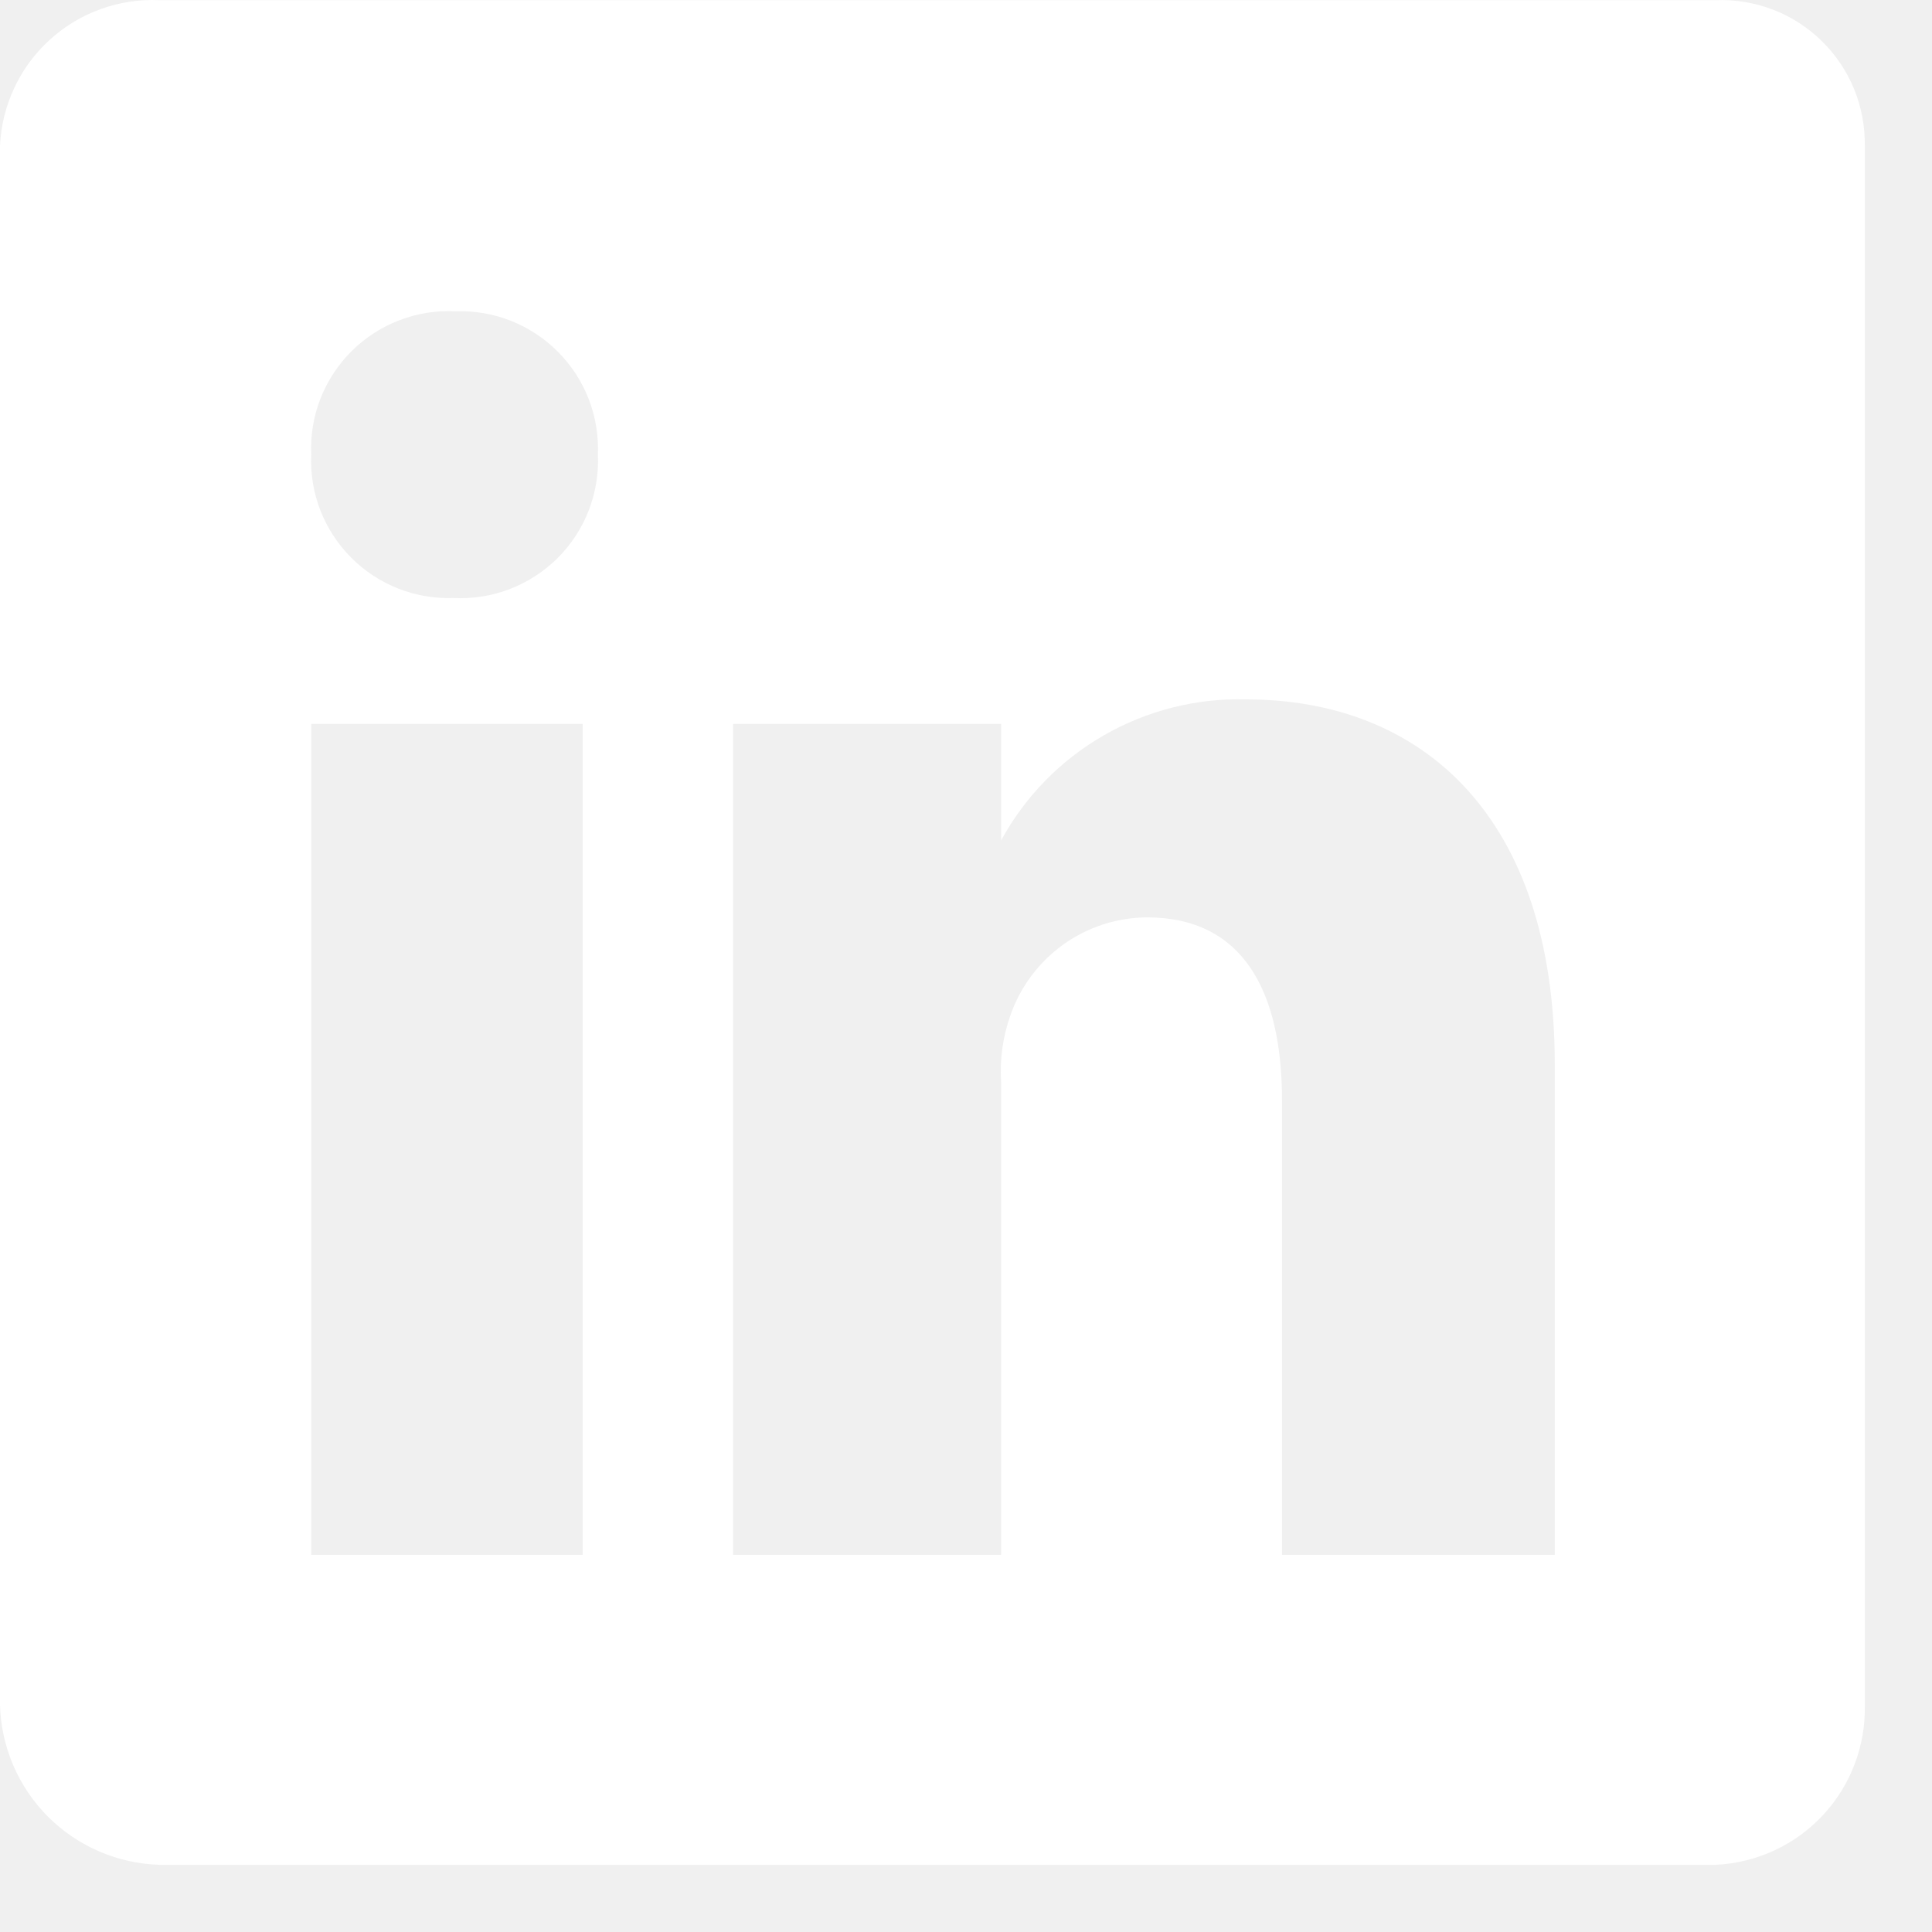
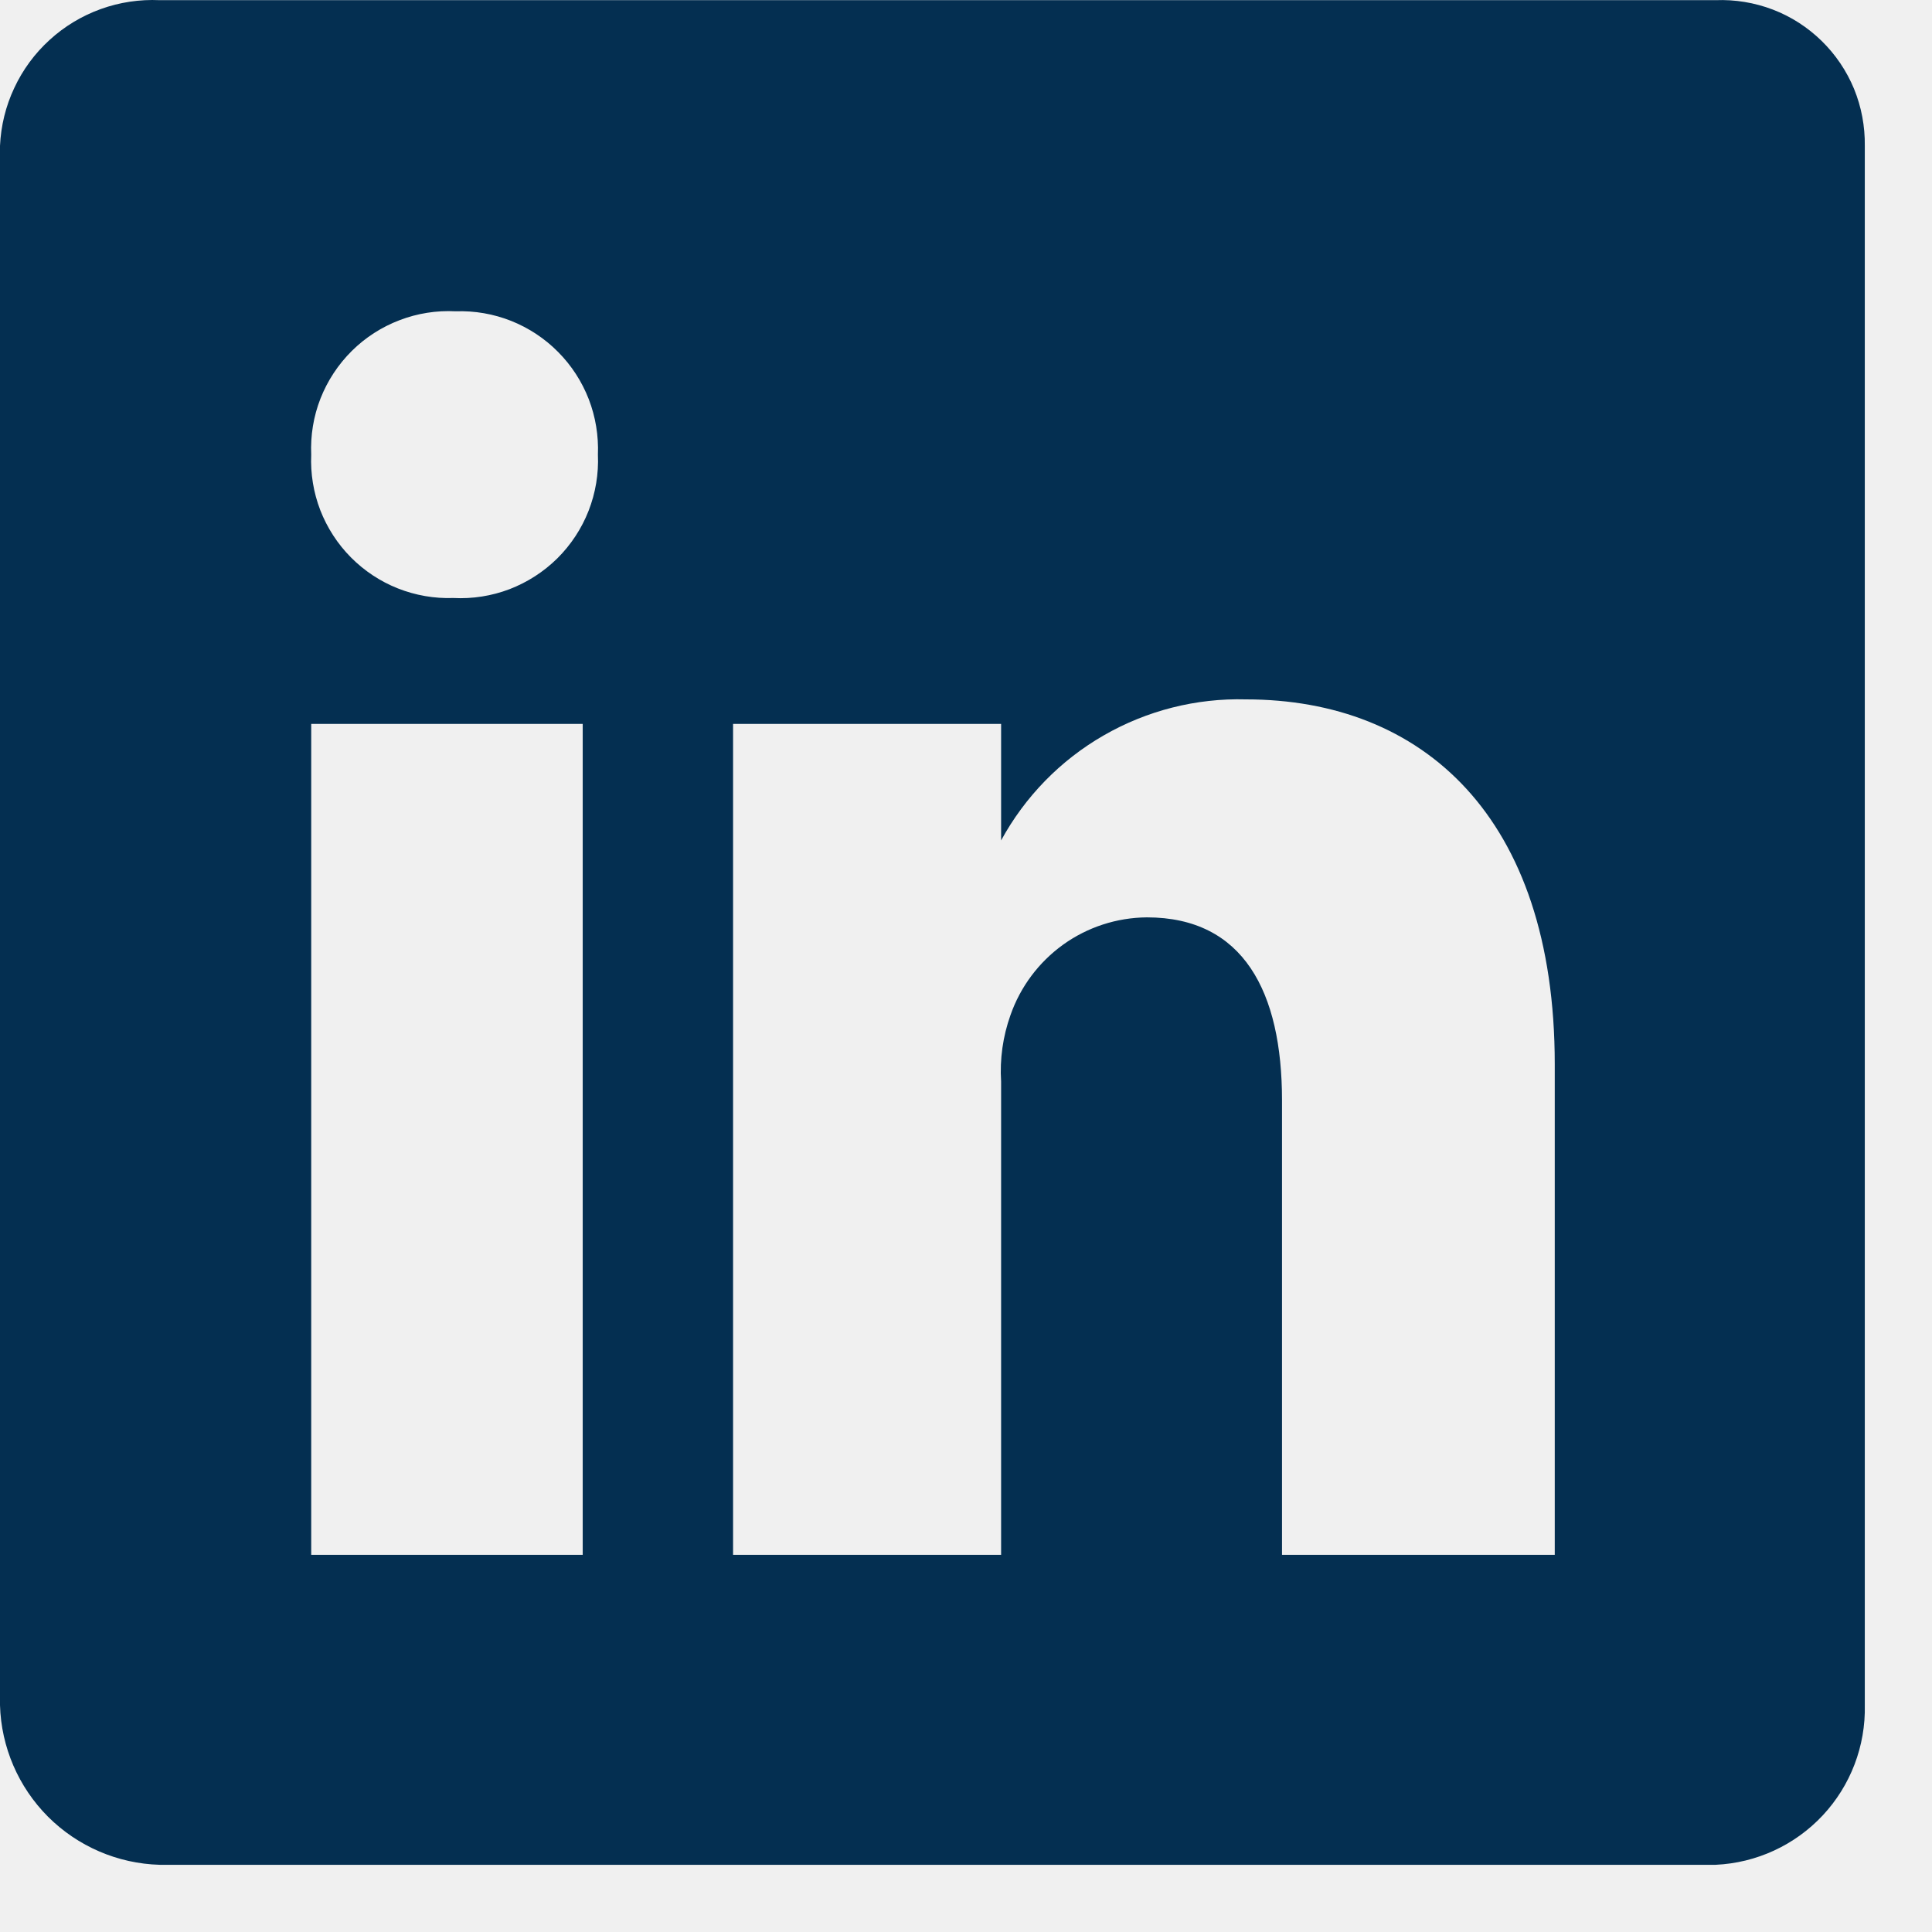
<svg xmlns="http://www.w3.org/2000/svg" width="23" height="23" viewBox="0 0 23 23" fill="none">
-   <path d="M20.424 0.002H1.901C1.662 -0.009 1.423 0.027 1.199 0.108C0.974 0.189 0.767 0.314 0.591 0.475C0.414 0.636 0.271 0.83 0.17 1.047C0.068 1.263 0.011 1.497 0 1.736V20.299C0.014 20.799 0.219 21.274 0.572 21.628C0.926 21.981 1.401 22.186 1.901 22.2H20.424C20.909 22.178 21.367 21.967 21.699 21.612C22.031 21.257 22.211 20.785 22.2 20.299V1.736C22.203 1.504 22.16 1.273 22.072 1.058C21.983 0.843 21.852 0.649 21.685 0.486C21.519 0.324 21.322 0.197 21.105 0.114C20.887 0.031 20.656 -0.007 20.424 0.002ZM6.937 18.51H3.705V8.618H6.937V18.51ZM5.397 7.119C5.172 7.127 4.947 7.088 4.737 7.005C4.527 6.922 4.337 6.796 4.178 6.636C4.019 6.476 3.895 6.284 3.813 6.074C3.732 5.863 3.695 5.638 3.705 5.413C3.695 5.185 3.732 4.957 3.815 4.745C3.899 4.532 4.025 4.34 4.187 4.179C4.349 4.018 4.543 3.893 4.756 3.812C4.969 3.73 5.197 3.694 5.425 3.706C5.651 3.698 5.875 3.737 6.085 3.82C6.295 3.904 6.485 4.029 6.644 4.19C6.803 4.35 6.927 4.541 7.009 4.752C7.09 4.962 7.127 5.187 7.118 5.413C7.128 5.641 7.09 5.868 7.007 6.081C6.924 6.293 6.797 6.486 6.635 6.647C6.473 6.807 6.279 6.932 6.066 7.014C5.853 7.095 5.625 7.131 5.397 7.119ZM18.509 18.51H15.262V13.099C15.262 11.809 14.804 10.921 13.653 10.921C13.295 10.924 12.947 11.037 12.656 11.246C12.366 11.455 12.147 11.748 12.029 12.086C11.939 12.339 11.901 12.608 11.918 12.877V18.51H8.727V8.618H11.918V10.005C12.202 9.484 12.624 9.051 13.139 8.755C13.653 8.459 14.239 8.31 14.832 8.326C16.927 8.326 18.509 9.714 18.509 12.669V18.51Z" fill="white" />
+   <path d="M20.424 0.002H1.901C1.662 -0.009 1.423 0.027 1.199 0.108C0.974 0.189 0.767 0.314 0.591 0.475C0.414 0.636 0.271 0.83 0.17 1.047C0.068 1.263 0.011 1.497 0 1.736V20.299C0.014 20.799 0.219 21.274 0.572 21.628C0.926 21.981 1.401 22.186 1.901 22.2H20.424C20.909 22.178 21.367 21.967 21.699 21.612C22.031 21.257 22.211 20.785 22.2 20.299V1.736C22.203 1.504 22.16 1.273 22.072 1.058C21.983 0.843 21.852 0.649 21.685 0.486C21.519 0.324 21.322 0.197 21.105 0.114C20.887 0.031 20.656 -0.007 20.424 0.002ZM6.937 18.51H3.705V8.618H6.937V18.51ZM5.397 7.119C5.172 7.127 4.947 7.088 4.737 7.005C4.527 6.922 4.337 6.796 4.178 6.636C4.019 6.476 3.895 6.284 3.813 6.074C3.732 5.863 3.695 5.638 3.705 5.413C3.695 5.185 3.732 4.957 3.815 4.745C3.899 4.532 4.025 4.34 4.187 4.179C4.349 4.018 4.543 3.893 4.756 3.812C4.969 3.73 5.197 3.694 5.425 3.706C5.651 3.698 5.875 3.737 6.085 3.82C6.295 3.904 6.485 4.029 6.644 4.19C6.803 4.35 6.927 4.541 7.009 4.752C7.09 4.962 7.127 5.187 7.118 5.413C7.128 5.641 7.09 5.868 7.007 6.081C6.924 6.293 6.797 6.486 6.635 6.647C6.473 6.807 6.279 6.932 6.066 7.014C5.853 7.095 5.625 7.131 5.397 7.119ZM18.509 18.51H15.262V13.099C15.262 11.809 14.804 10.921 13.653 10.921C13.295 10.924 12.947 11.037 12.656 11.246C12.366 11.455 12.147 11.748 12.029 12.086C11.939 12.339 11.901 12.608 11.918 12.877V18.51H8.727V8.618H11.918V10.005C12.202 9.484 12.624 9.051 13.139 8.755C13.653 8.459 14.239 8.31 14.832 8.326C16.927 8.326 18.509 9.714 18.509 12.669V18.51Z" fill="rgb(4, 47, 81)" />
</svg>
